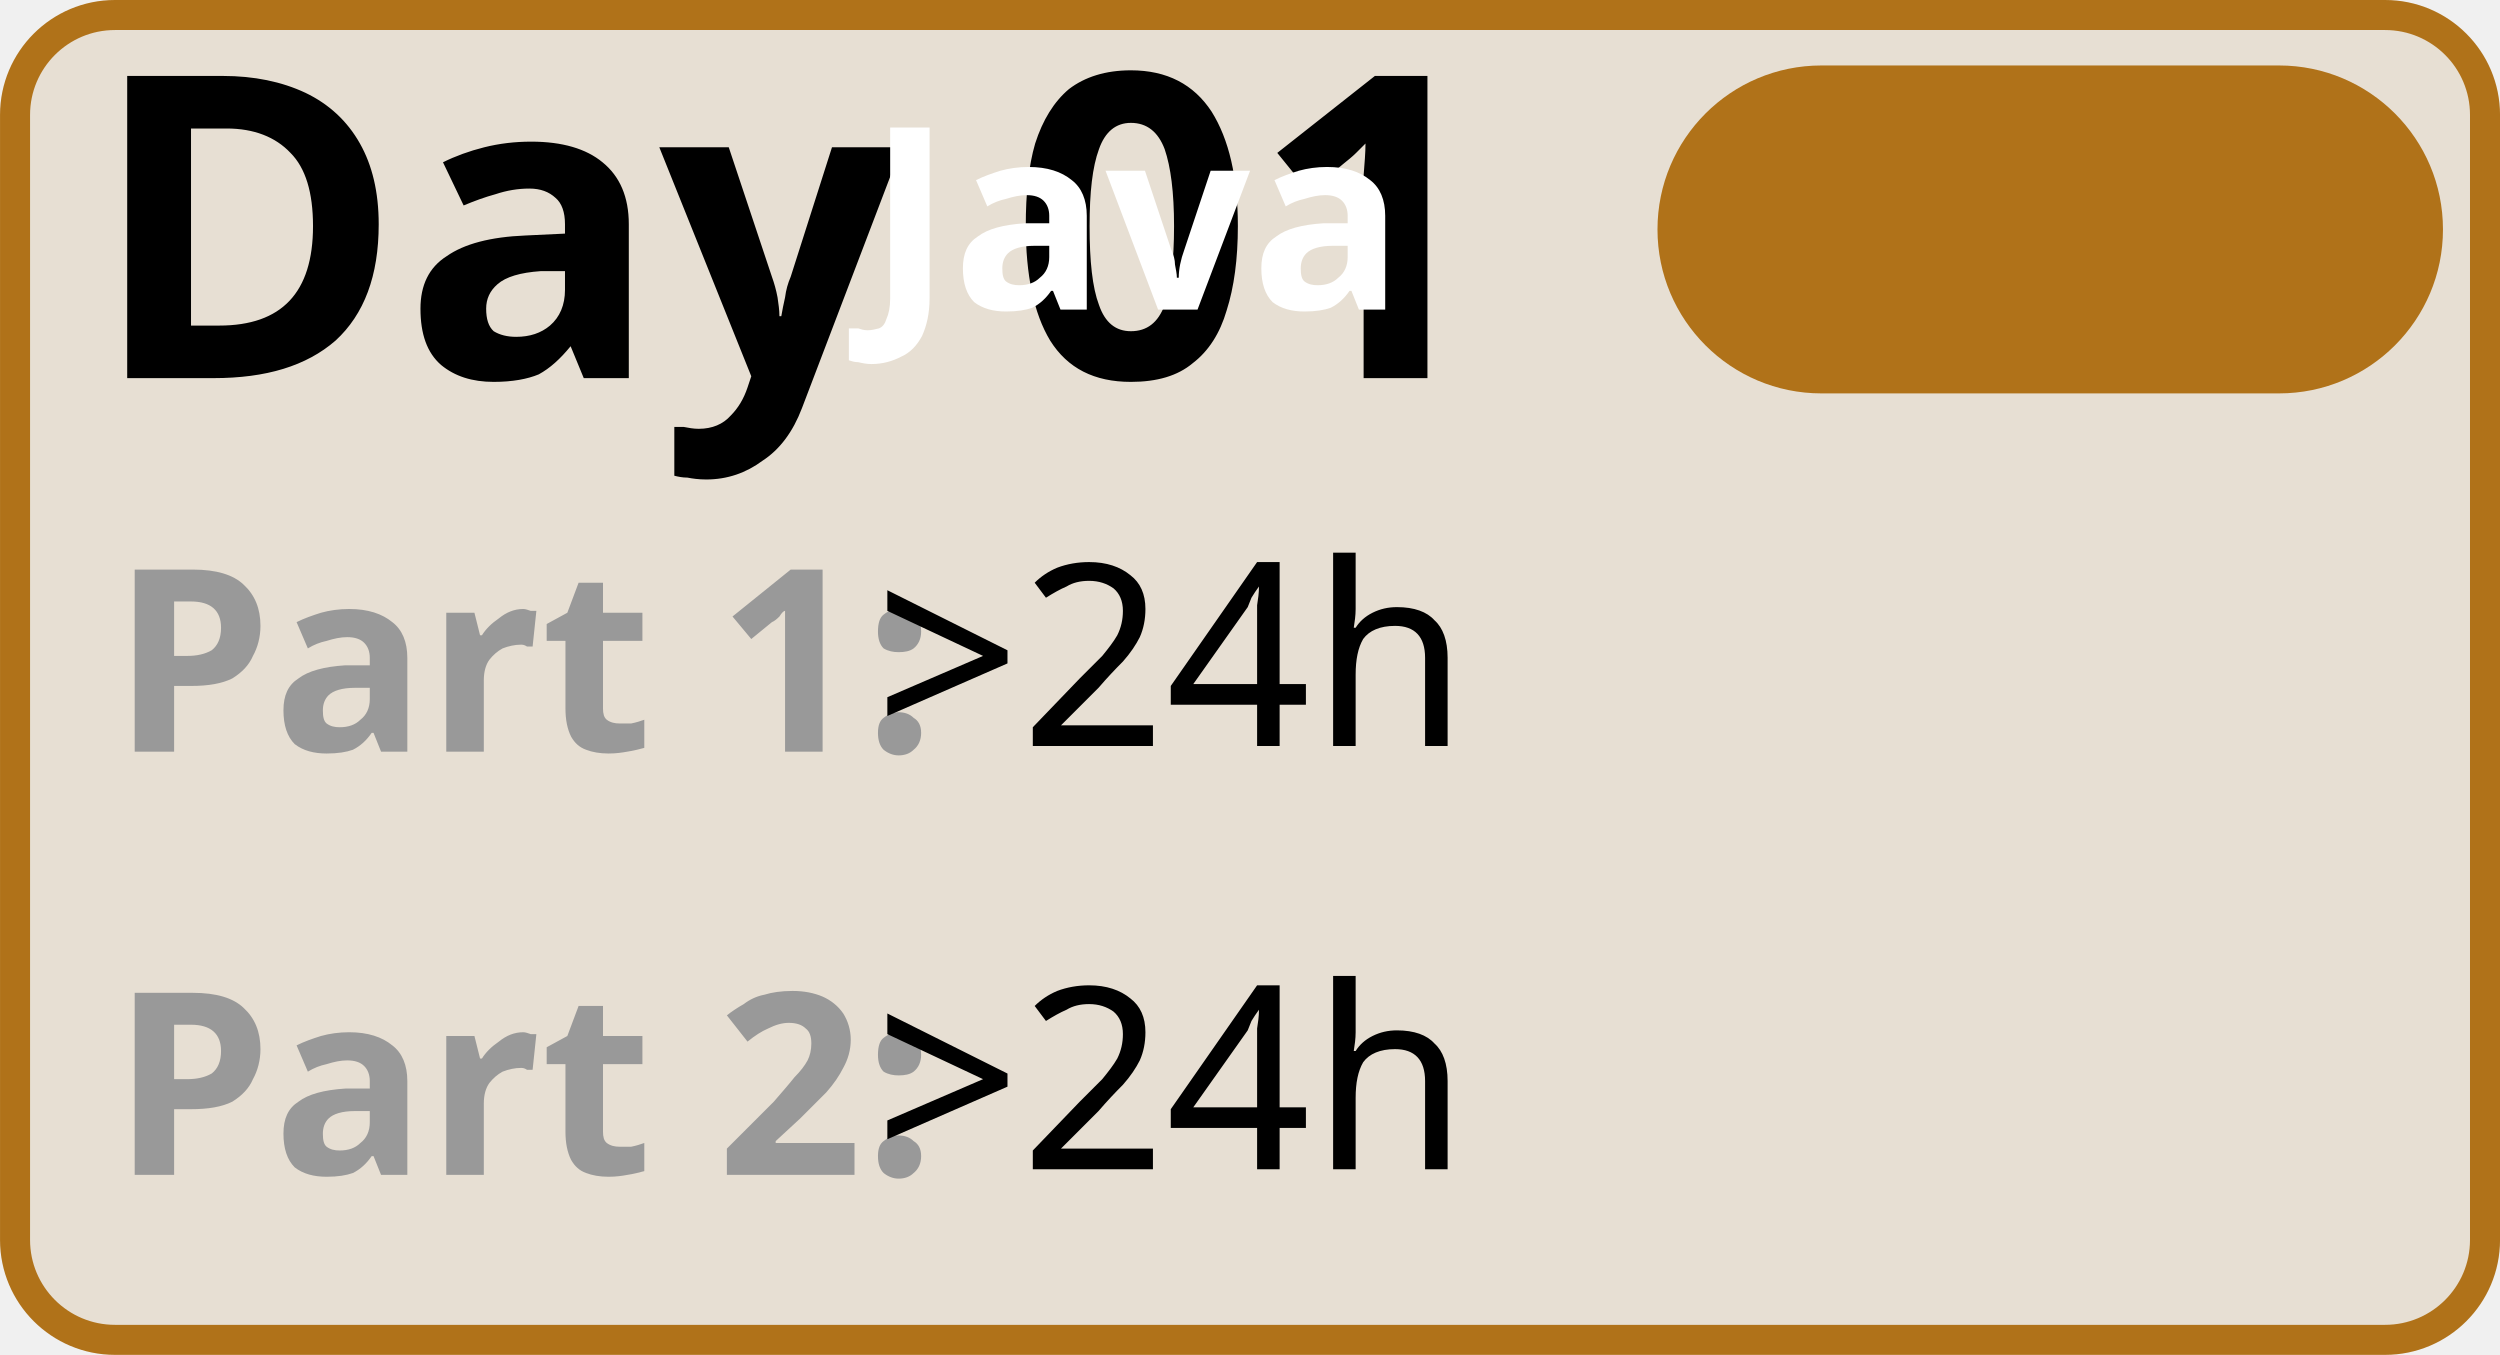
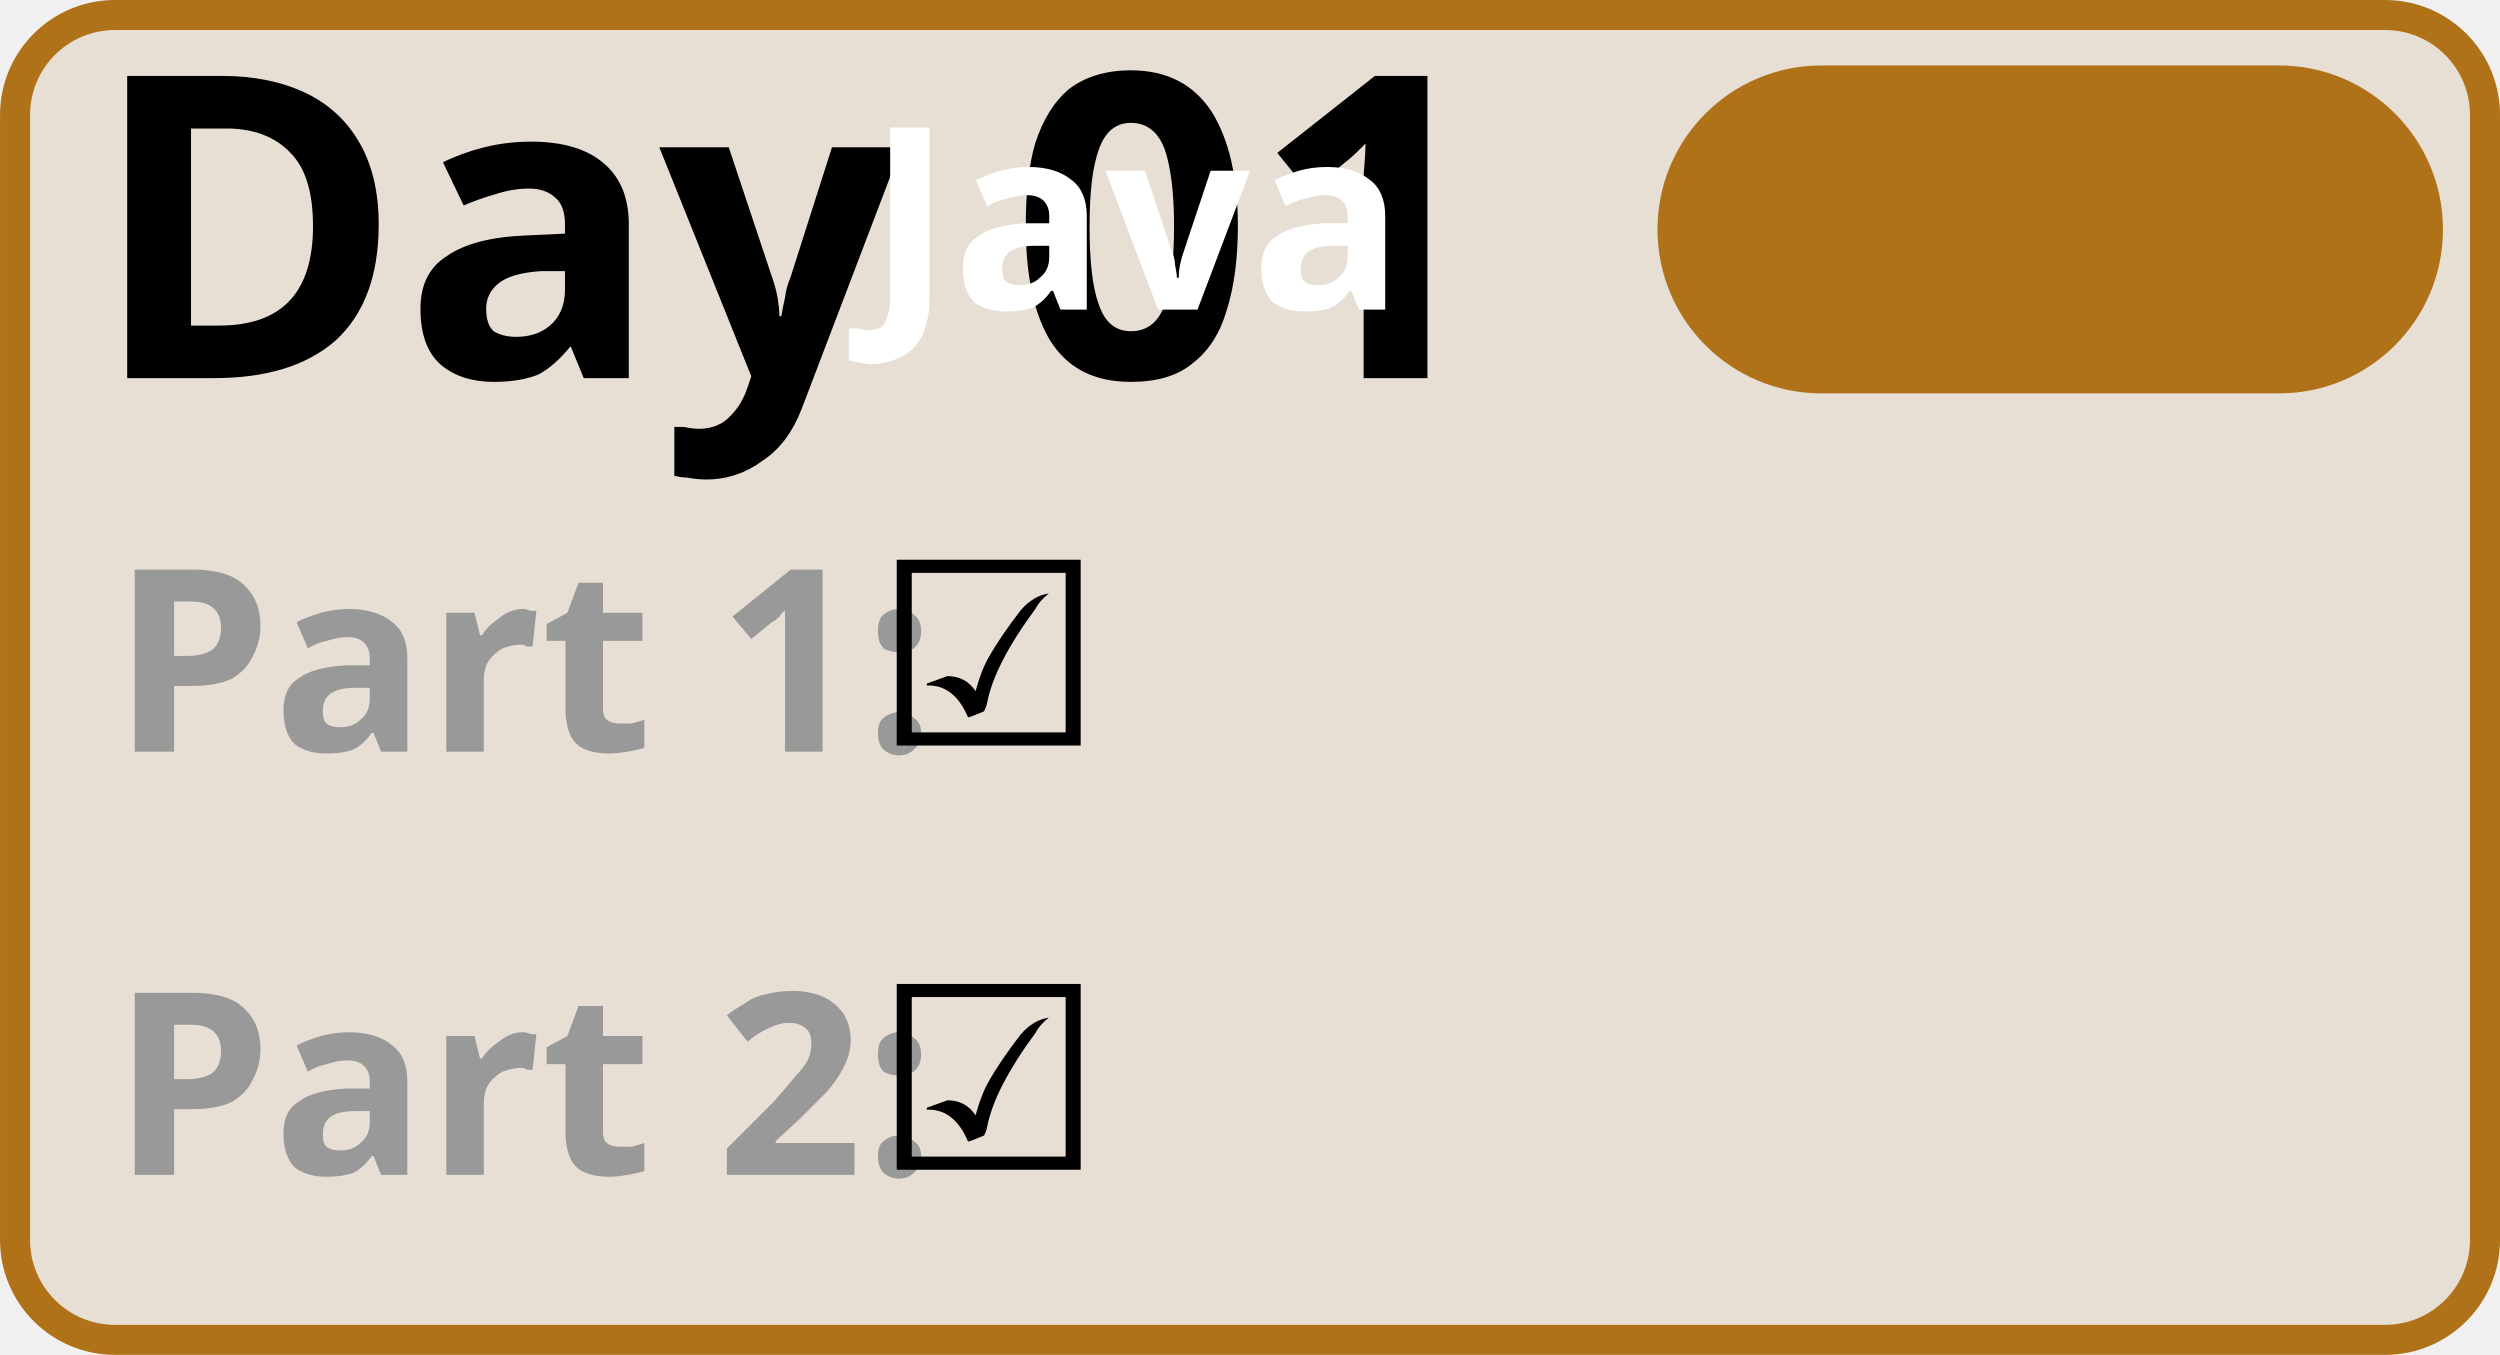
<svg xmlns="http://www.w3.org/2000/svg" width="20.812mm" height="11.279mm" viewBox="0 0 20.812 11.279" version="1.1" id="calendar-tile">
  <g id="root" transform="translate(-43.78876,-16.52401)">
    <rect style="opacity:1;fill:#b07219;fill-opacity:0.133;stroke:#b07219;stroke-width:0.25;stroke-linecap:round;stroke-linejoin:round;stroke-miterlimit:4;stroke-dasharray:none;stroke-opacity:1" id="rect4533" width="20.562" height="11.029" x="43.914" y="16.649" ry="0.832" />
    <rect style="opacity:1;fill:#b07219;fill-opacity:1;stroke:none;stroke-width:0.041;stroke-linecap:round;stroke-linejoin:round;stroke-miterlimit:4;stroke-dasharray:none;stroke-opacity:1" id="rect4533-9" width="6.539" height="2.73" x="57.587" y="17.069" ry="1.365" />
    <text xml:space="preserve" style="font-style:normal;font-variant:normal;font-weight:normal;font-stretch:normal;font-size:3.528px;line-height:1.25;font-family:Calibri;-inkscape-font-specification:Calibri;letter-spacing:0px;word-spacing:0px;fill:#000000;fill-opacity:1;stroke:none;stroke-width:0.265" x="44.534" y="19.674" id="text4554">
      <tspan id="tspan4552" x="44.534" y="19.674" style="font-style:normal;font-variant:normal;font-weight:bold;font-stretch:normal;font-family:Calibri;-inkscape-font-specification:'Calibri Bold';stroke-width:0.265">Day 01</tspan>
    </text>
    <text xml:space="preserve" style="font-style:normal;font-variant:normal;font-weight:bold;font-stretch:normal;font-size:2.117px;line-height:1;font-family:Calibri;-inkscape-font-specification:'Calibri Bold';fill:#999999;fill-opacity:1;stroke-width:0.265" x="44.723" y="22.779" id="text4558">
      <tspan id="tspan4556" x="44.723" y="22.779">Part 1:</tspan>
      <tspan x="44.723" y="26.307" id="tspan4560">Part 2:</tspan>
    </text>
    <text xml:space="preserve" style="font-style:normal;font-variant:normal;font-weight:normal;font-stretch:normal;font-size:3.528px;line-height:1;font-family:Calibri;-inkscape-font-specification:Calibri;letter-spacing:0px;word-spacing:0px;fill:#000000;fill-opacity:1;stroke:none;stroke-width:0.265" x="51.067" y="22.732" id="text4558-1">
-       <tspan id="tspan4556-3" x="51.067" y="22.732" style="font-size:2.117px">&gt;24h</tspan>
-       <tspan x="51.067" y="26.26" style="font-size:2.117px;" id="tspan4560-0">&gt;24h</tspan>
+       <tspan id="tspan4556-3" x="51.067" y="22.732" style="font-size:2.117px">☑</tspan>
+       <tspan x="51.067" y="26.26" style="font-size:2.117px;" id="tspan4560-0">☑</tspan>
    </text>
    <text xml:space="preserve" x="60.743" y="19.102" id="text4558-1-2">
      <tspan x="60.743" y="19.102" text-anchor="middle" style="font-style:normal;font-variant:normal;font-weight:bold;font-stretch:normal;font-size:2.117px;line-height:1;font-family:Calibri;-inkscape-font-specification:'Calibri Bold';fill:#ffffff;fill-opacity:1;stroke-width:0.265" id="tspan4560-0-5">Java</tspan>
    </text>
  </g>
</svg>
